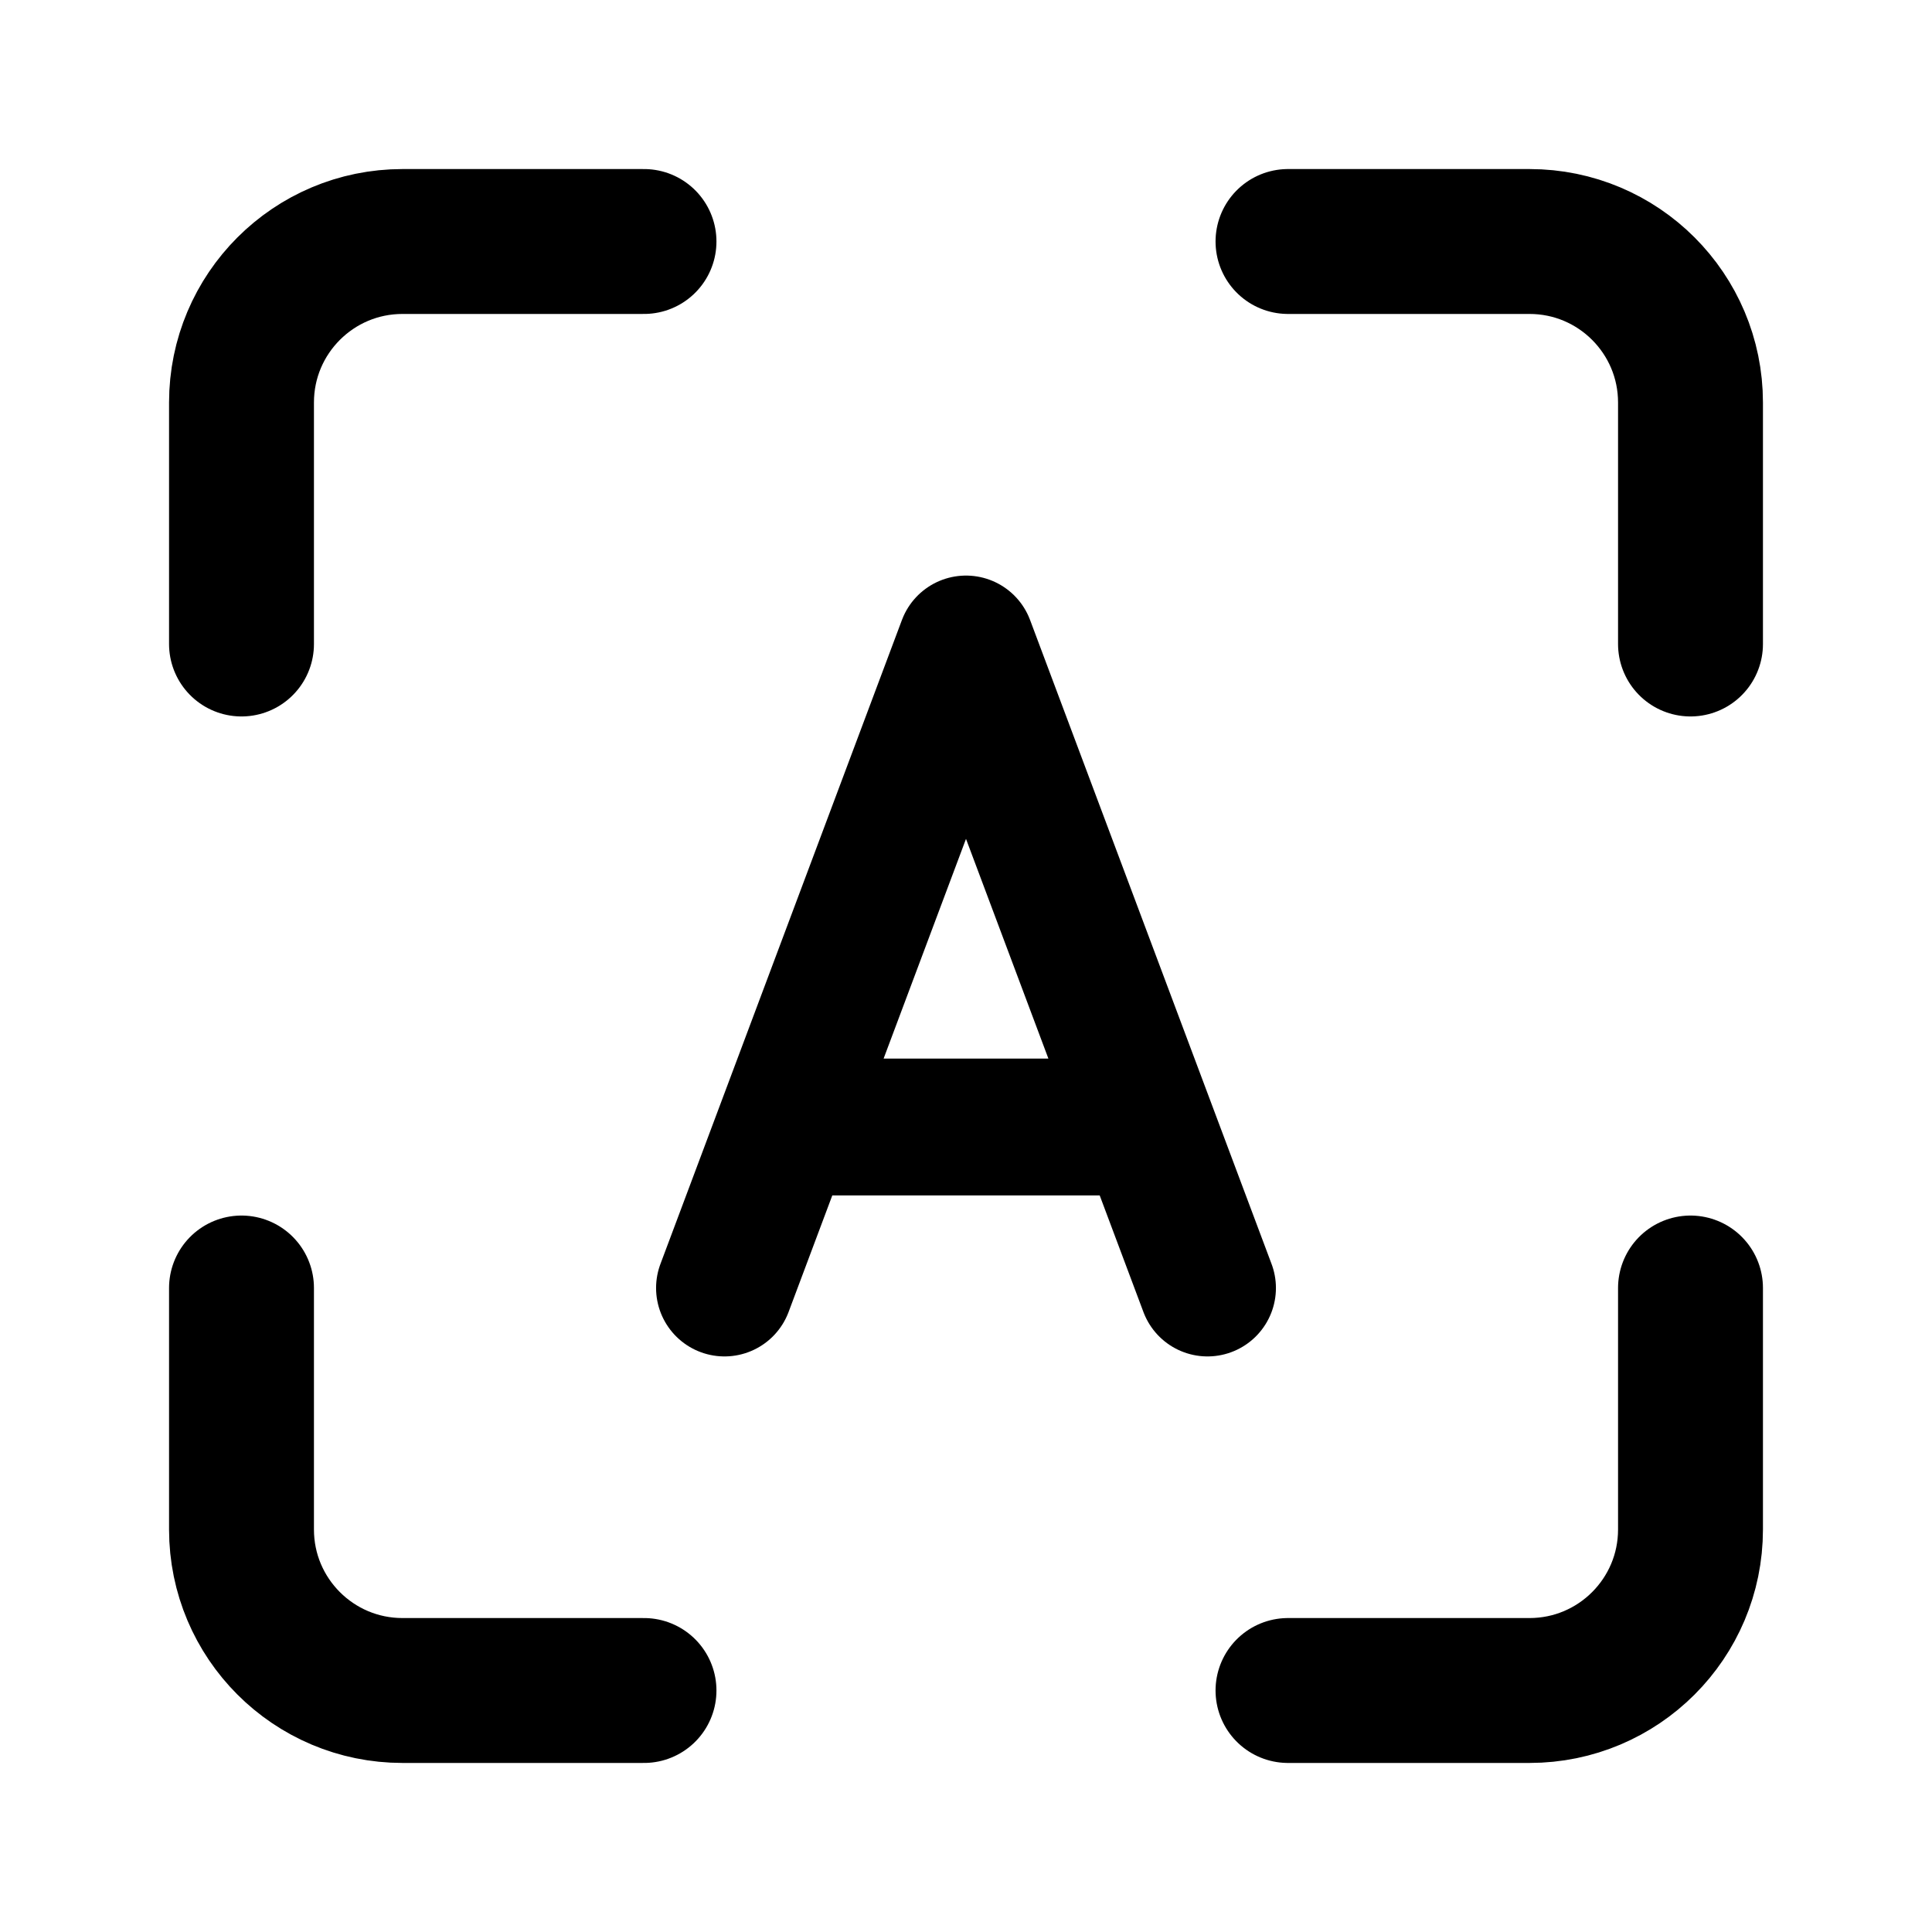
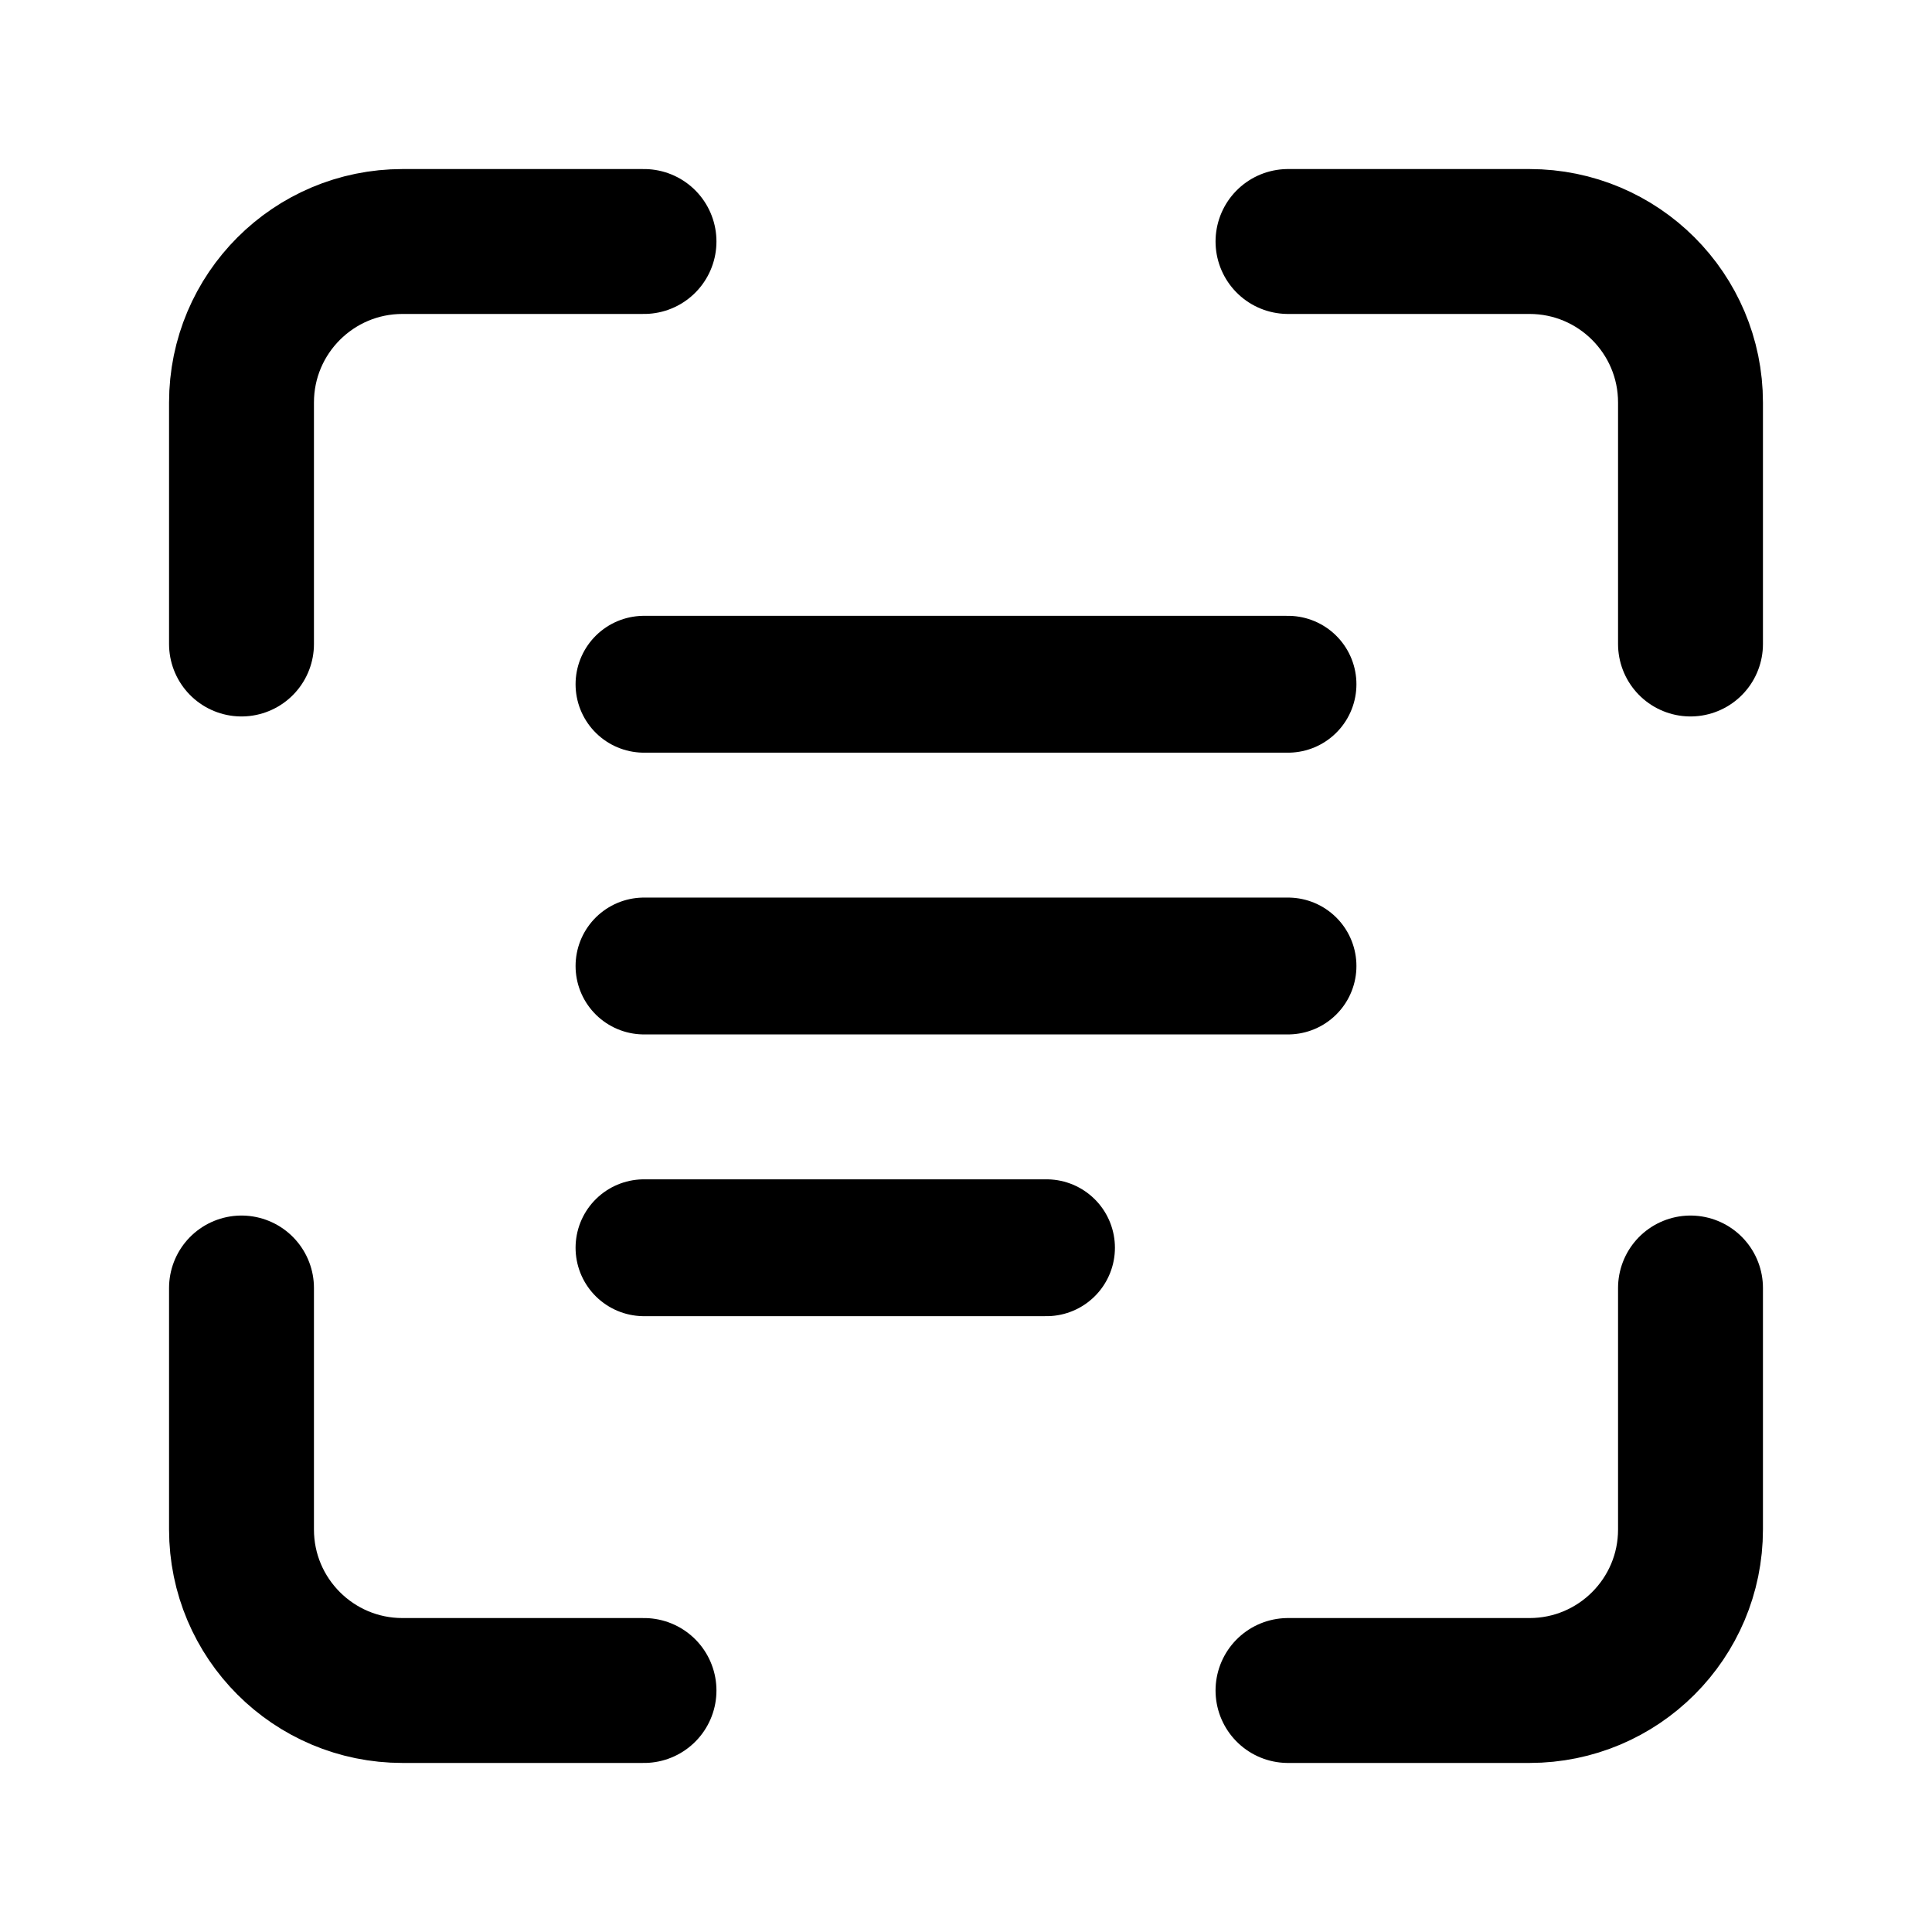
<svg xmlns="http://www.w3.org/2000/svg" viewBox="0 0 24 24">
  <path d="M3 8V5a2 2 0 0 1 2-2h3M16 3h3a2 2 0 0 1 2 2v3M21 16v3a2 2 0 0 1-2 2h-3M8 21H5a2 2 0 0 1-2-2v-3" fill="none" stroke="black" stroke-width="1.8" stroke-linecap="round" stroke-linejoin="round" />
-   <path d="M9 16 12 8l3 8M10 14h4" fill="none" stroke="black" stroke-width="1.7" stroke-linecap="round" stroke-linejoin="round" />
+   <path d="M8 8.5h8M8 12h8M8 15.5h5" fill="none" stroke="black" stroke-width="1.7" stroke-linecap="round" stroke-linejoin="round" />
</svg>
